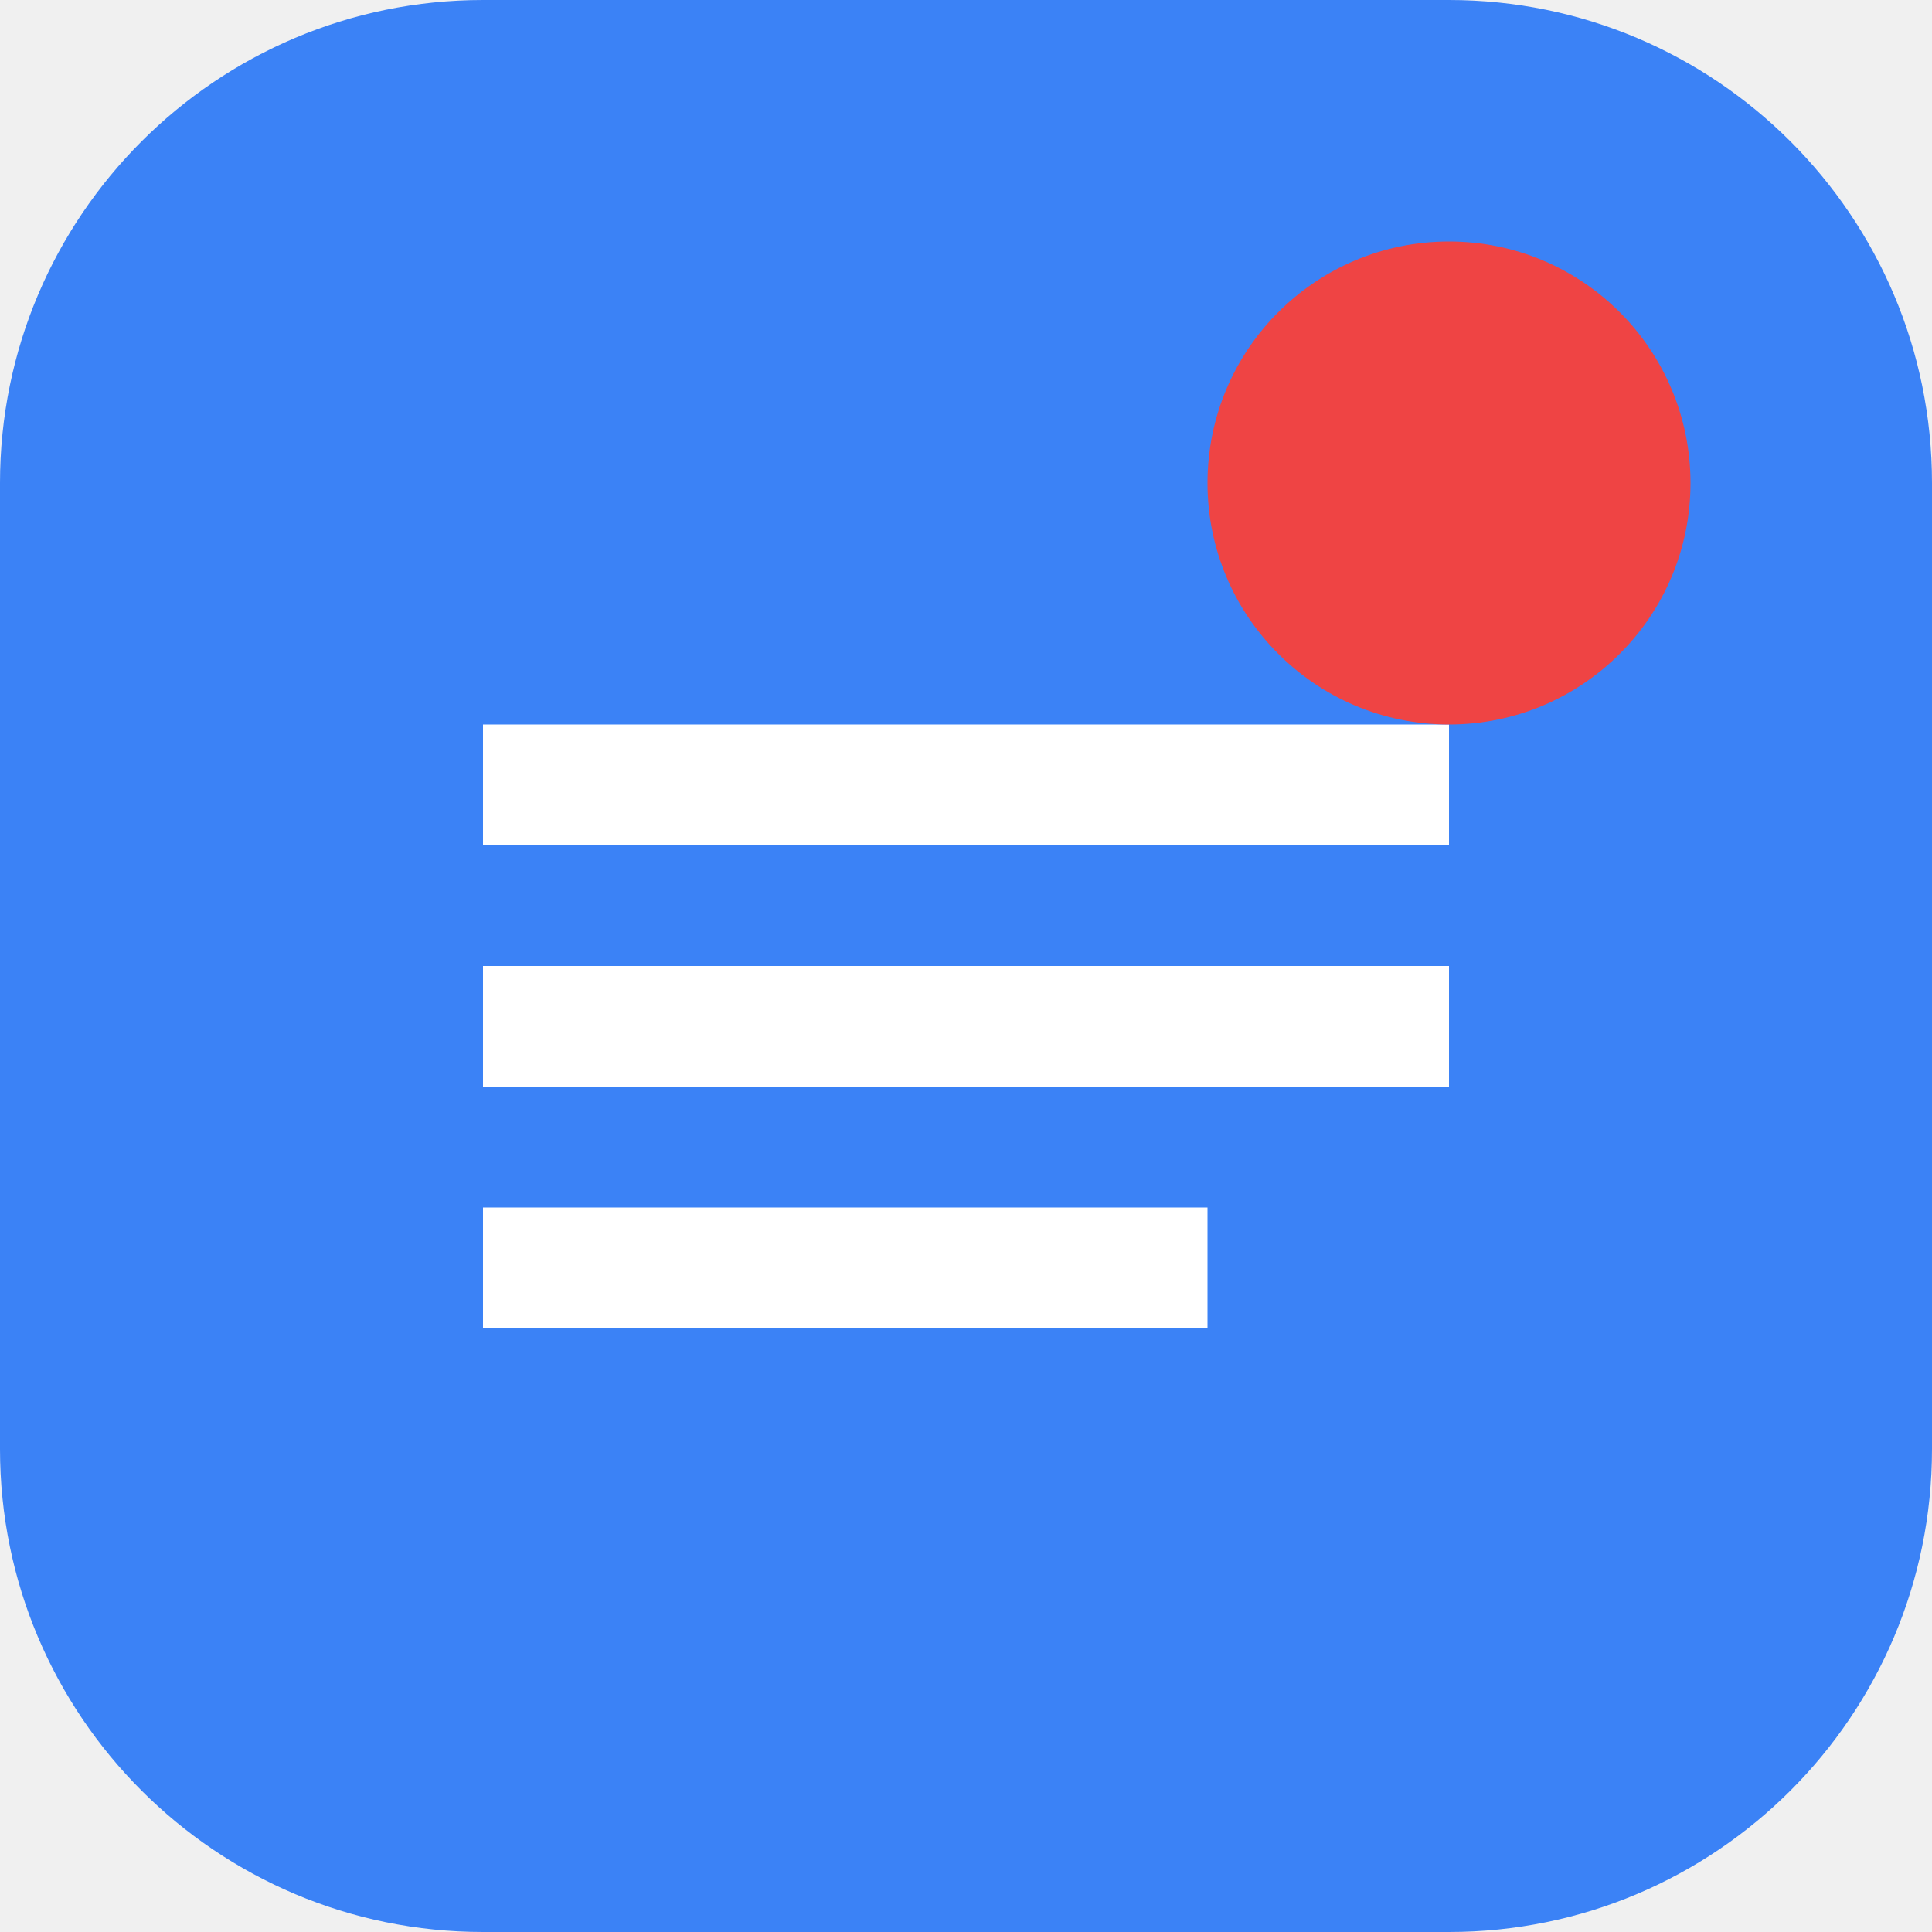
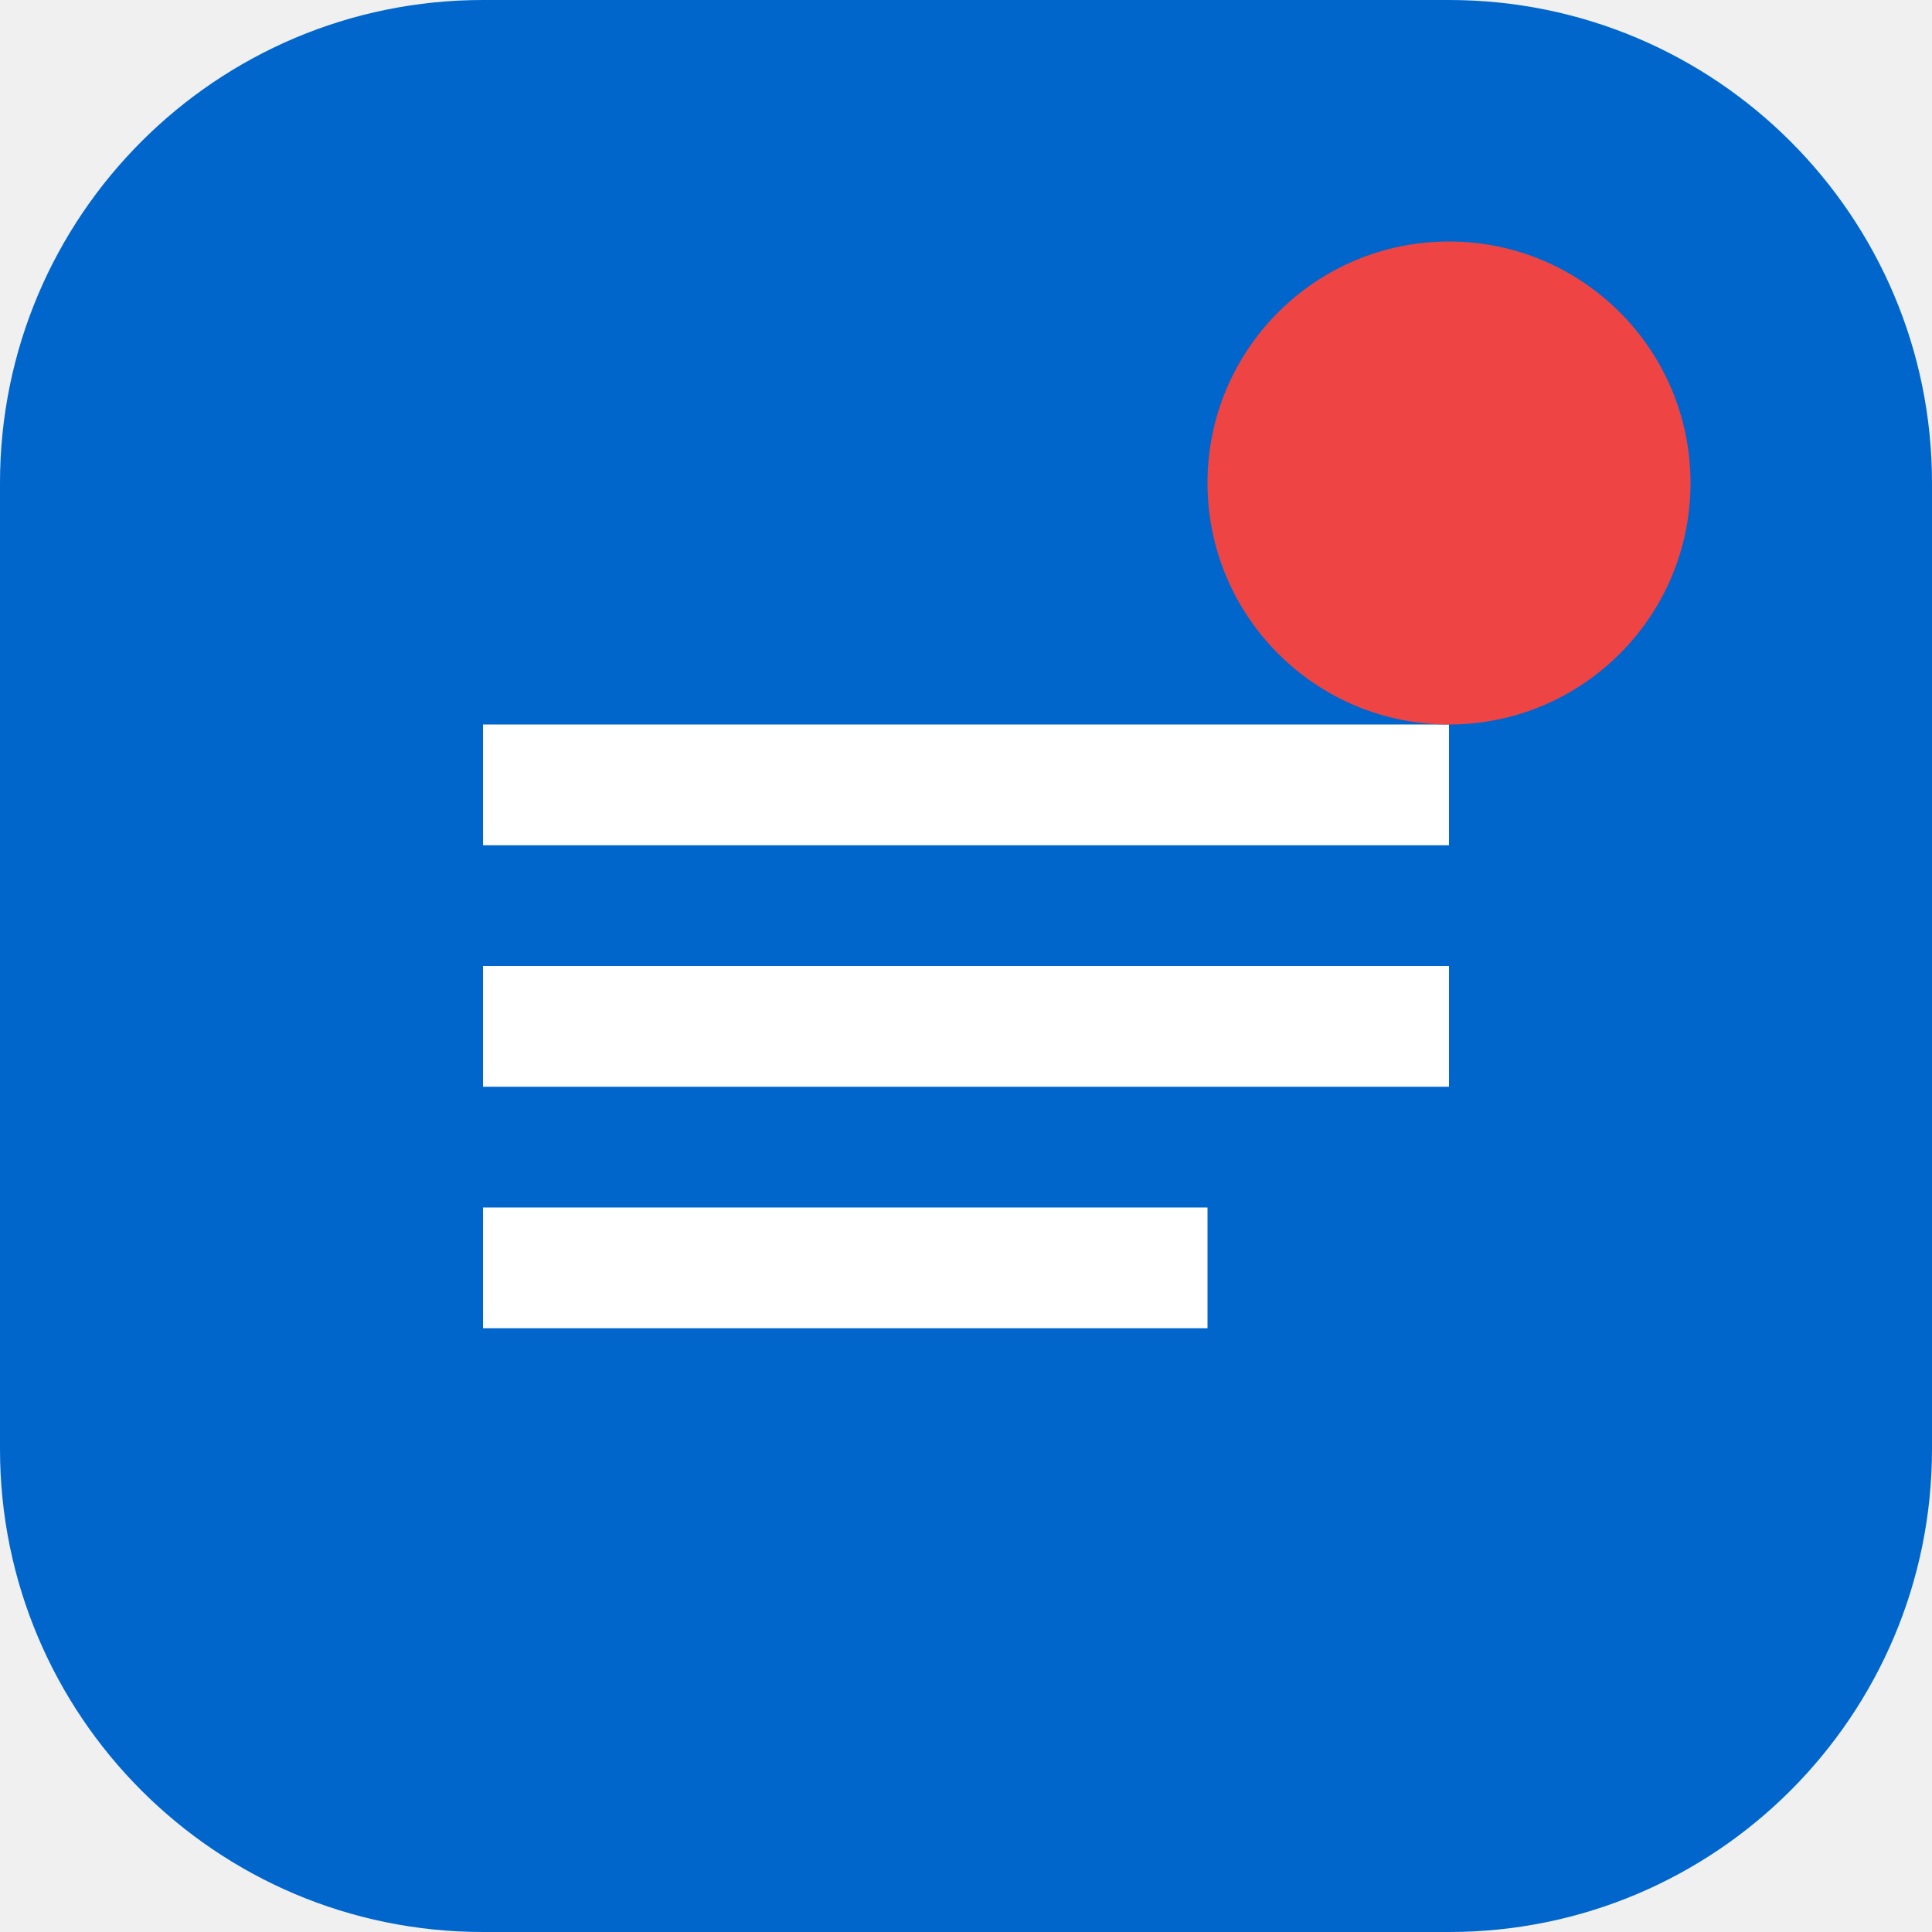
<svg xmlns="http://www.w3.org/2000/svg" width="32" height="32" viewBox="0 0 32 32" fill="none">
-   <rect width="32" height="32" rx="8" fill="#3b82f6" />
+   <rect width="32" height="32" rx="8" fill="#0066CC" />
  <path d="M8 12h16v2H8v-2zm0 4h16v2H8v-2zm0 4h12v2H8v-2z" fill="white" />
  <circle cx="24" cy="8" r="4" fill="#ef4444" />
</svg>
